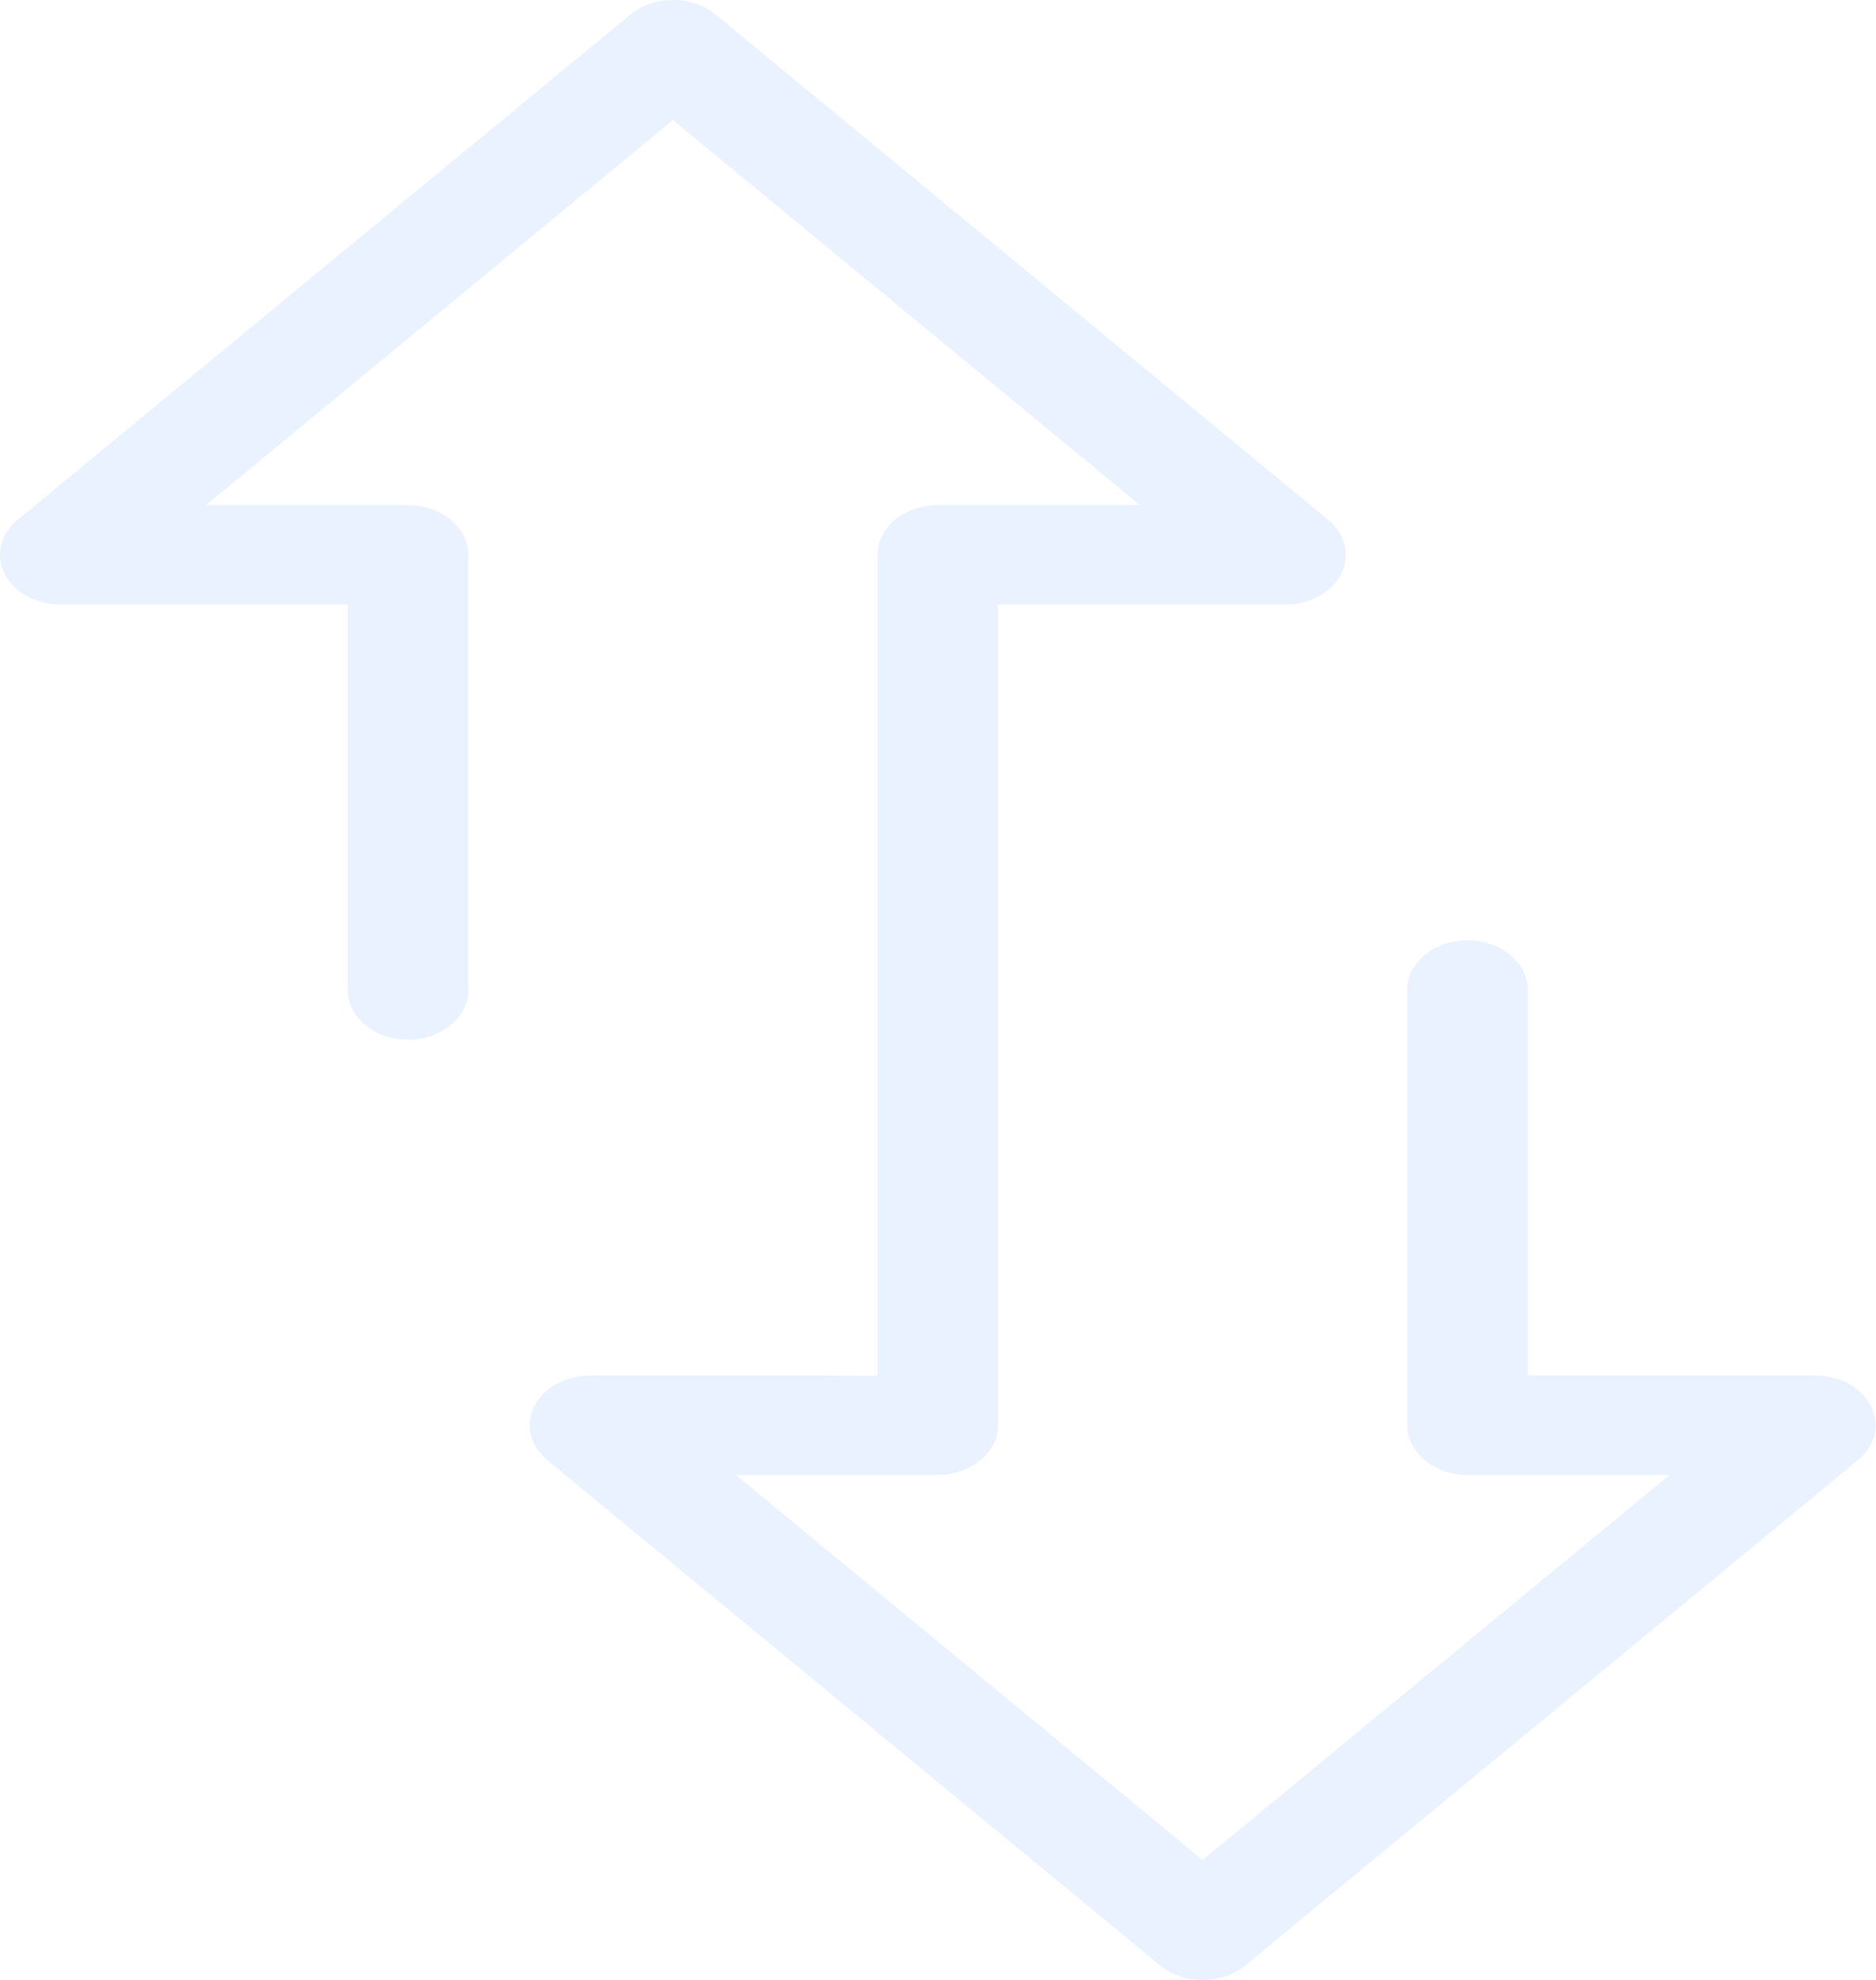
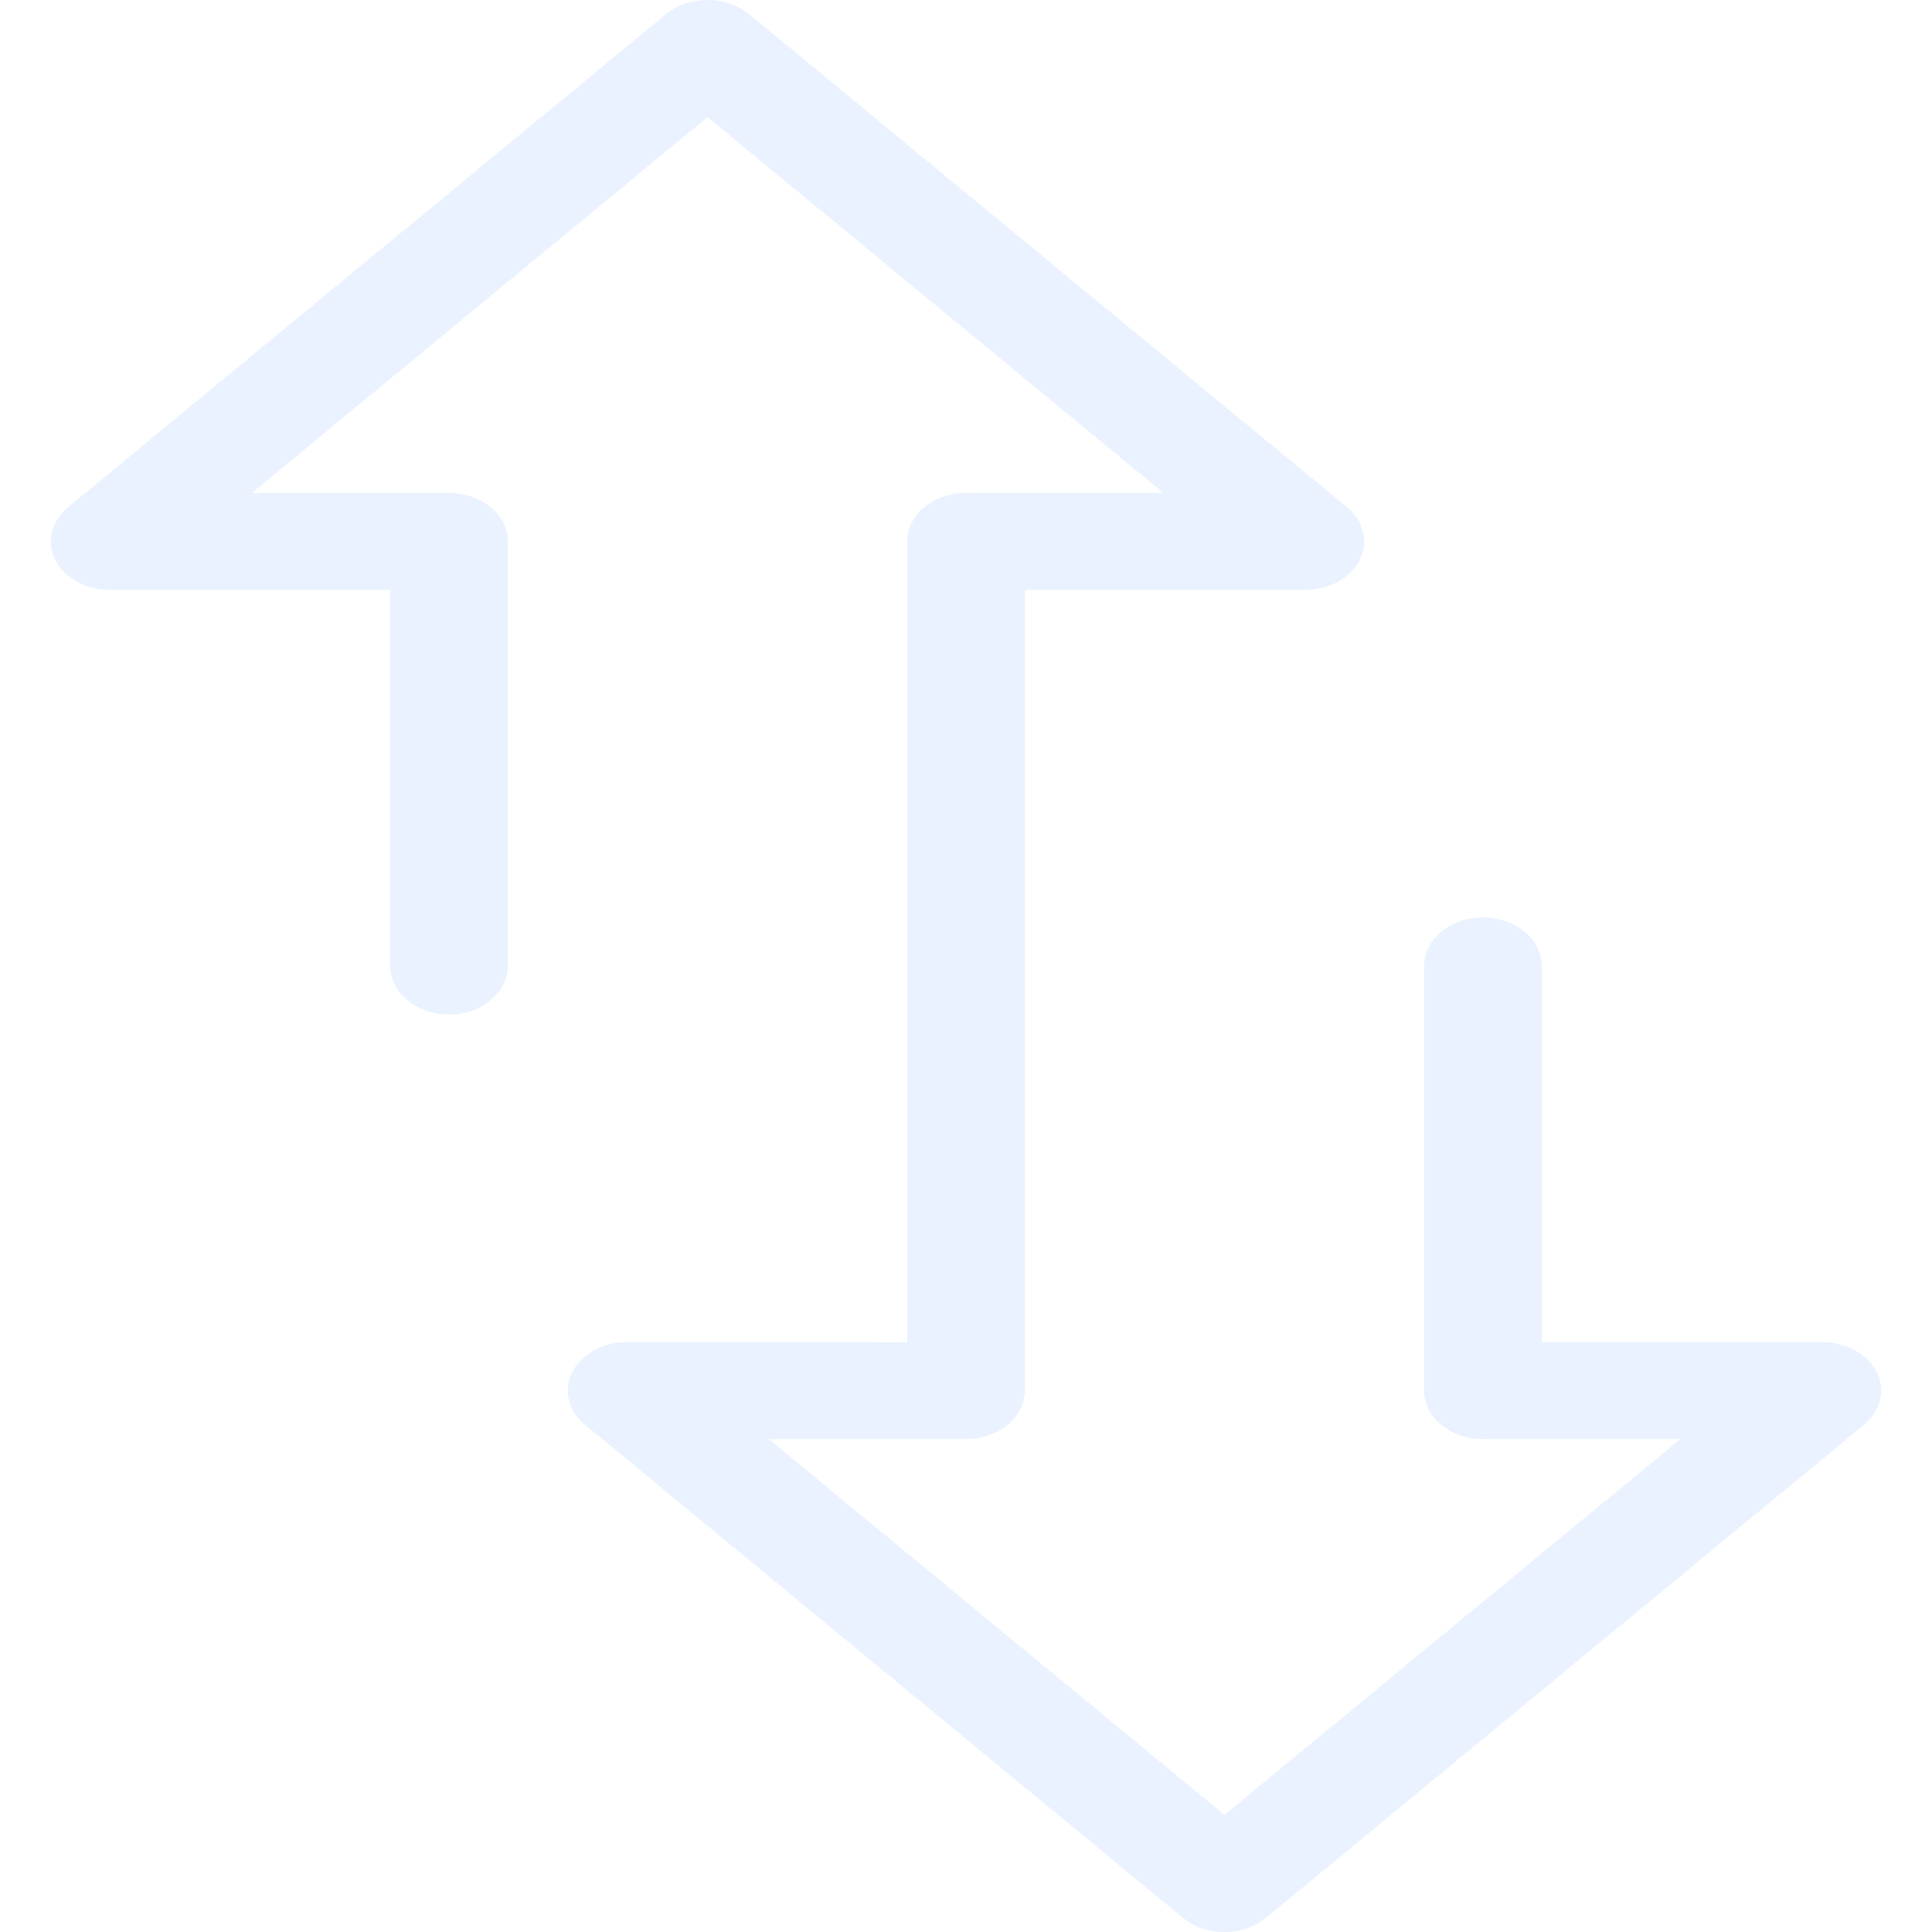
- <svg xmlns="http://www.w3.org/2000/svg" width="18" height="19" viewBox="0 0 18 19" fill="none">
+ <svg xmlns="http://www.w3.org/2000/svg" width="16" height="16" viewBox="0 0 18 19" fill="none">
  <path d="M6.049 0.14L0.17 4.987C0.004 5.124 -0.046 5.328 0.044 5.507C0.134 5.685 0.345 5.801 0.579 5.801L3.337 5.801L3.337 9.5C3.337 9.763 3.596 9.977 3.916 9.977C4.235 9.977 4.494 9.763 4.494 9.5L4.494 5.324C4.494 5.061 4.235 4.847 3.916 4.847L1.977 4.847L6.458 1.152L10.94 4.847L9 4.847C8.681 4.847 8.422 5.061 8.422 5.324L8.422 13.202C8.144 13.199 7.788 13.199 7.332 13.199L5.663 13.199C5.429 13.199 5.218 13.315 5.128 13.493C5.038 13.672 5.088 13.877 5.254 14.013L11.133 18.86C11.359 19.047 11.725 19.047 11.951 18.86L17.83 14.013C17.941 13.922 18 13.8 18 13.676C18 13.614 17.985 13.552 17.956 13.493C17.866 13.315 17.655 13.199 17.421 13.199L14.663 13.199L14.663 9.5C14.663 9.237 14.403 9.023 14.084 9.023C13.764 9.023 13.505 9.237 13.505 9.5L13.505 13.676C13.505 13.94 13.764 14.153 14.084 14.153C14.086 14.153 14.088 14.153 14.091 14.153C14.156 14.153 15.141 14.153 16.024 14.153L11.542 17.848L7.061 14.153C7.926 14.153 8.89 14.153 8.989 14.153C9.03 14.154 9.071 14.151 9.112 14.144C9.384 14.1 9.579 13.904 9.579 13.676L9.579 5.801L12.337 5.801C12.571 5.801 12.782 5.685 12.872 5.507C12.961 5.328 12.912 5.124 12.746 4.987L6.868 0.14C6.642 -0.047 6.275 -0.047 6.049 0.14Z" fill="#EAF2FF" />
</svg>
